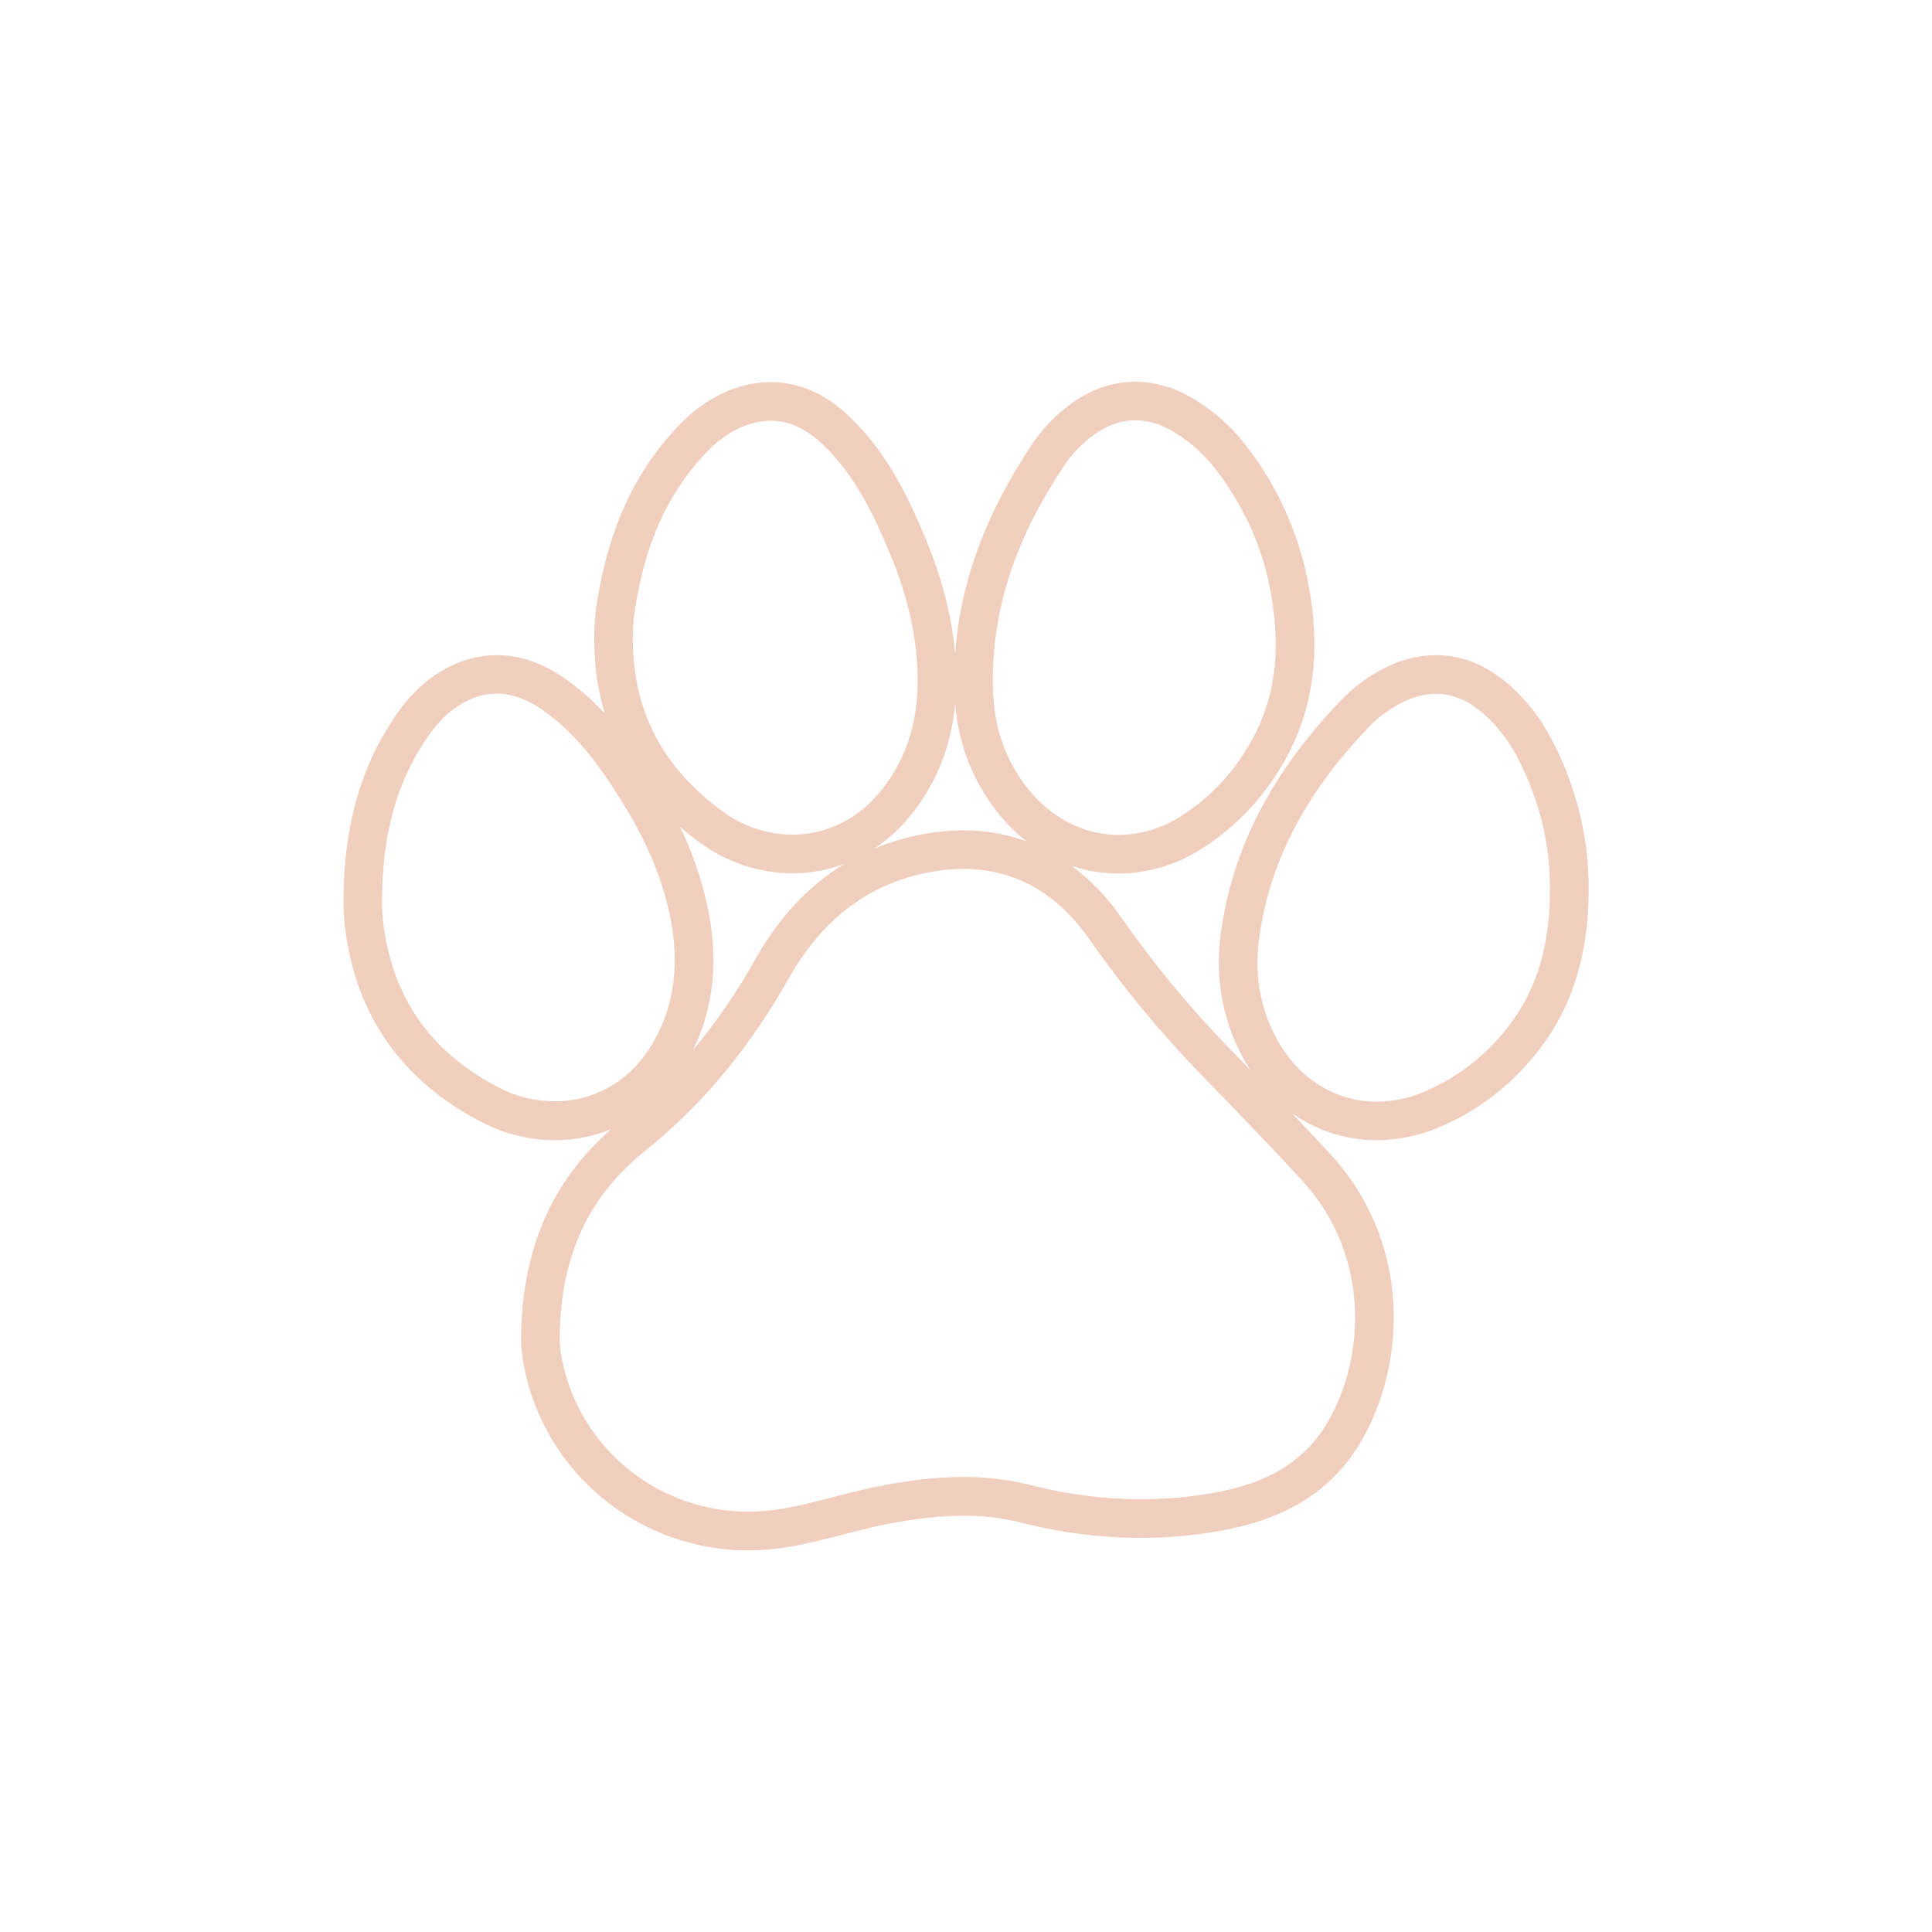
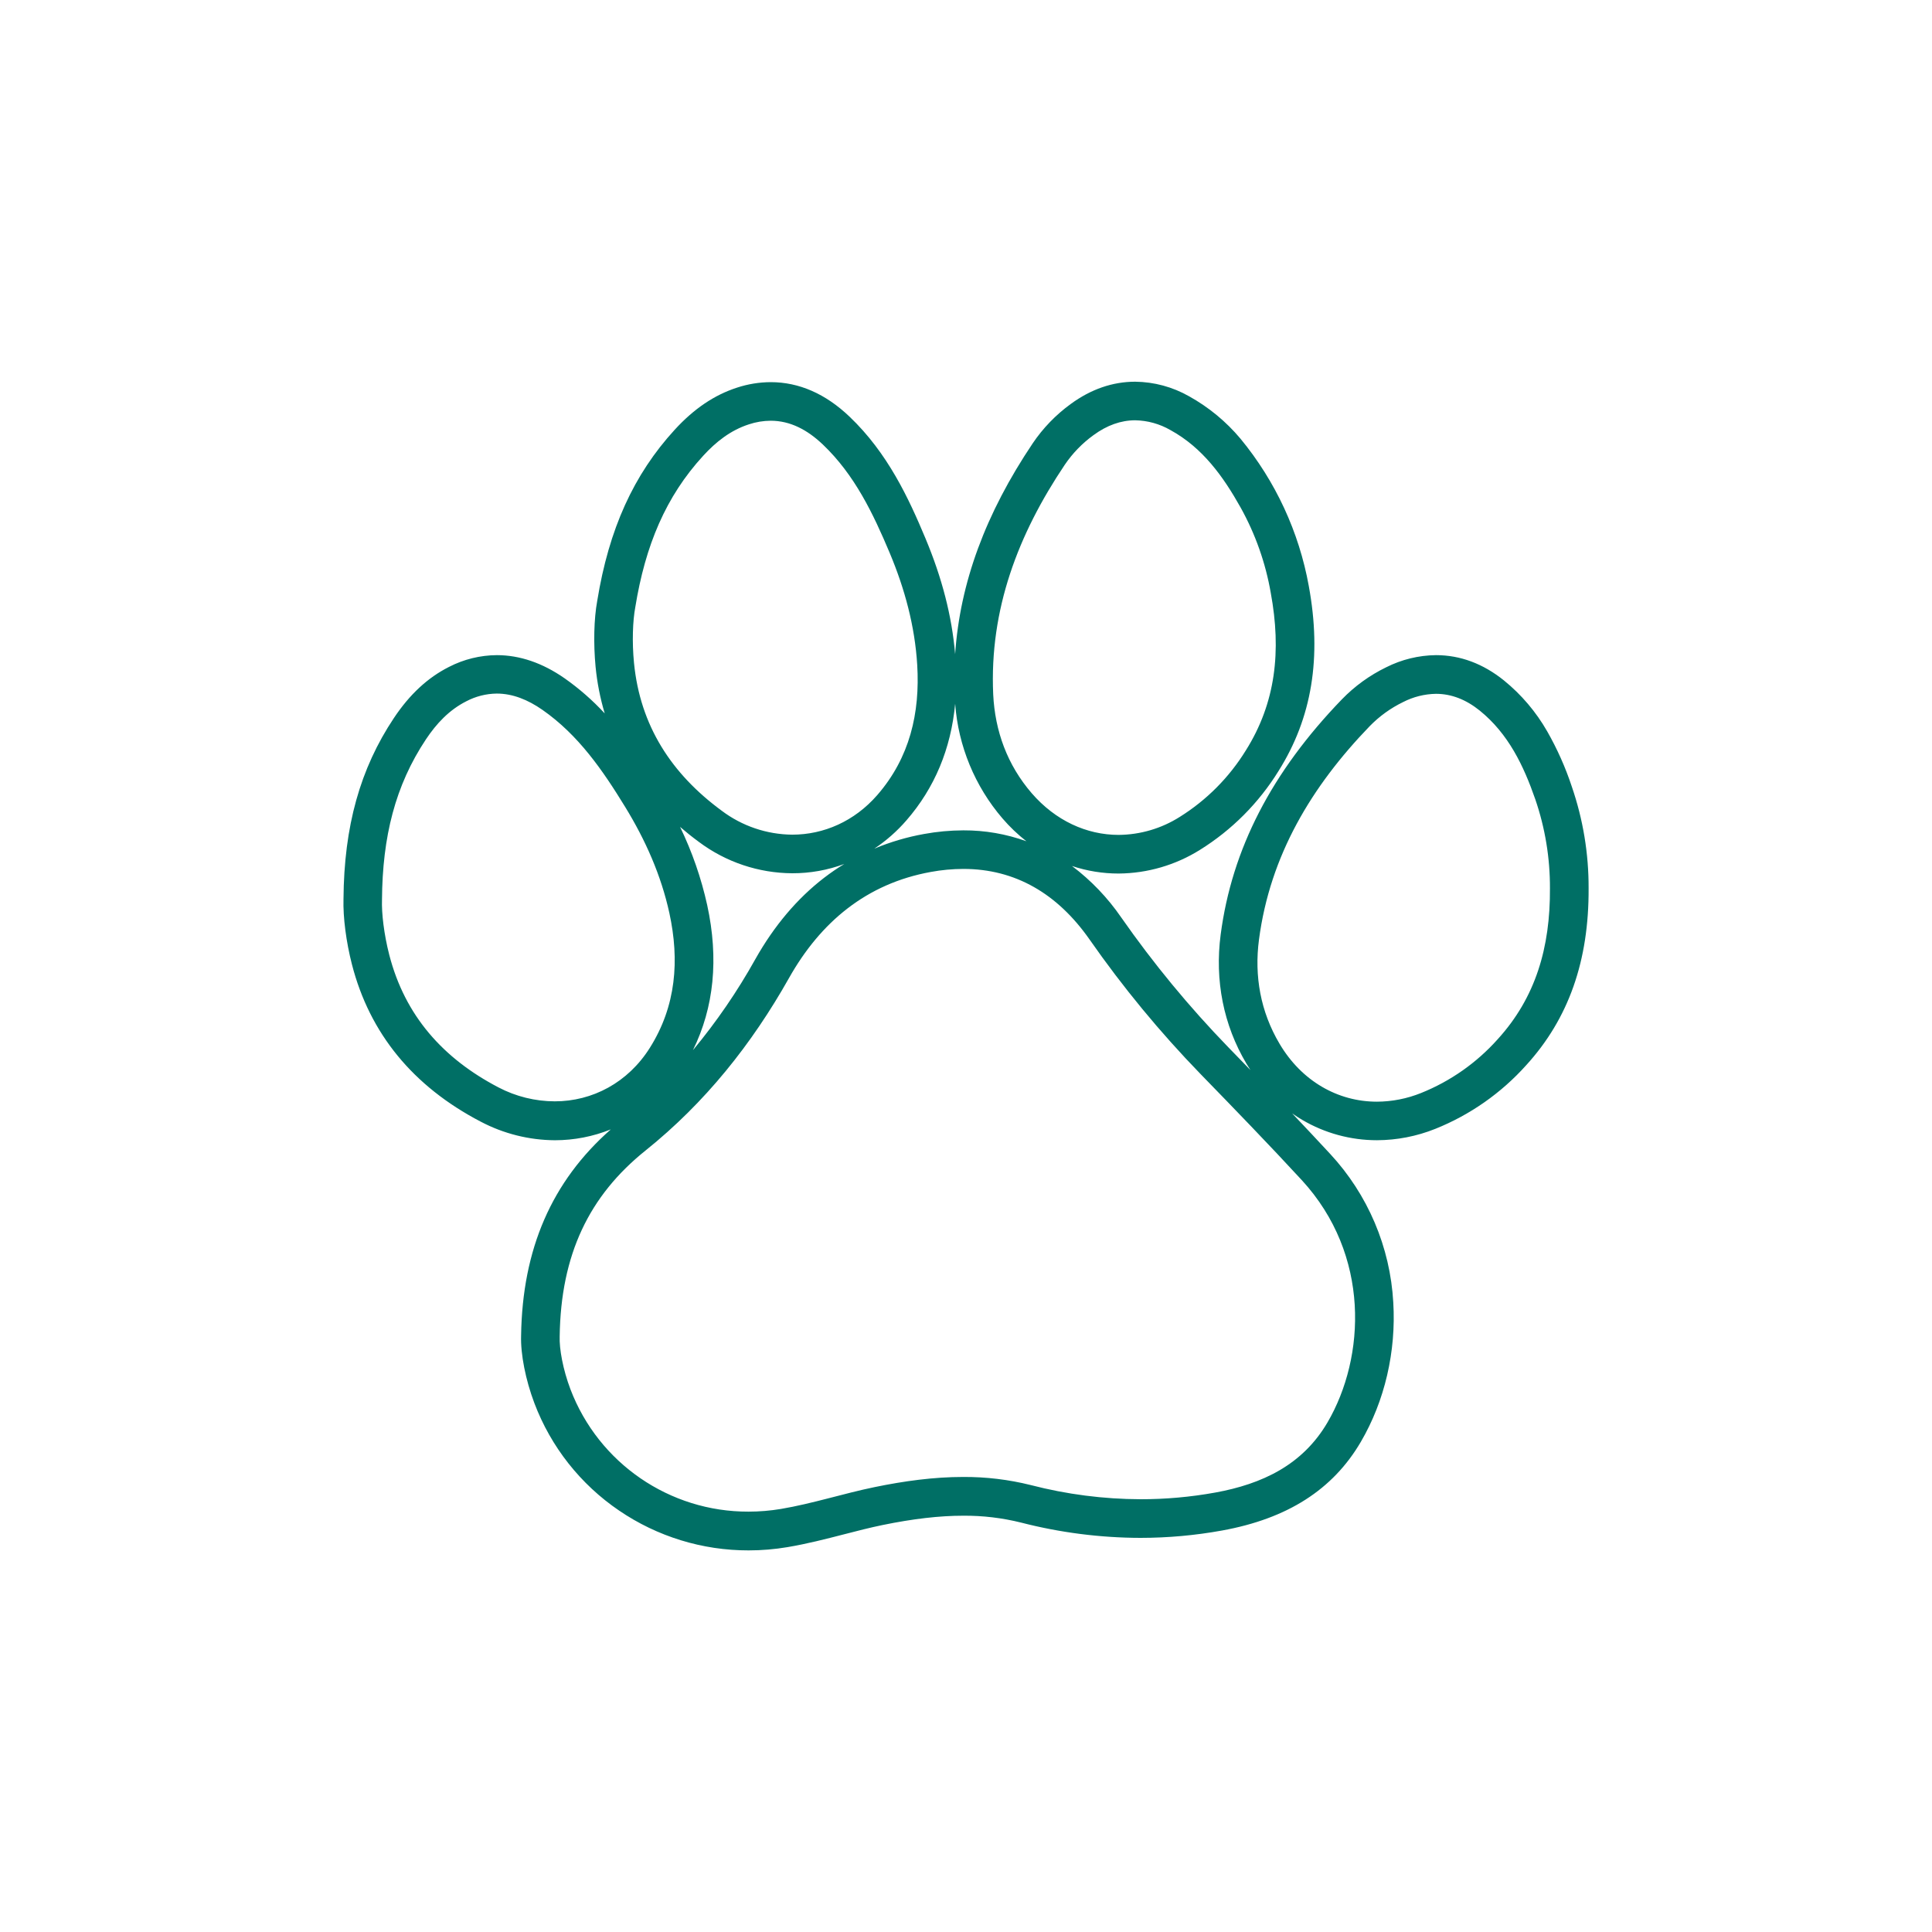
<svg xmlns="http://www.w3.org/2000/svg" id="Layer_1" data-name="Layer 1" style="display: block;" viewBox="0 0 1000 1000">
  <defs>
-     <style>.cls-1{fill:#f0cfbe;}</style>
+     <style>.cls-1{fill:#006F65;}</style>
  </defs>
  <path class="cls-1" d="M813.57,407.16a157.17,157.17,0,0,0-12.73-28.59,94.17,94.17,0,0,0-22.38-26.36c-10.8-8.7-22.64-13.11-35.19-13.11h0a58.53,58.53,0,0,0-25.81,6.3A81.58,81.58,0,0,0,694.54,362c-36.41,37.71-56.93,77.54-62.73,121.78-3.11,23.72,1.48,46.77,13.27,66.65.69,1.17,1.42,2.32,2.16,3.45q-5.73-5.93-11.52-11.87a543.91,543.91,0,0,1-55.38-67.15,114.69,114.69,0,0,0-25.49-26.63A76,76,0,0,0,579,452.14a80.44,80.44,0,0,0,42.12-12.27,126.18,126.18,0,0,0,40.61-40.75c17.35-27.53,22.49-58.86,15.7-95.79a166.37,166.37,0,0,0-35.33-76.23,94.68,94.68,0,0,0-26.66-22,57.66,57.66,0,0,0-27.86-7.53v0h0c-11.69,0-22.92,3.88-33.38,11.54a81.57,81.57,0,0,0-19.66,20.34c-24.44,36.38-37.68,72.29-40.16,109.14-1.69-19.67-6.74-39.36-15.41-60.05-8.59-20.51-19.43-44-39.27-62.9-12.42-11.84-26.14-17.84-40.78-17.84h0a56.52,56.52,0,0,0-17.45,2.84c-11.74,3.8-22.28,10.92-32.21,21.76-21.34,23.29-34.09,51.44-40.13,88.58-1.72,9.35-2,22.09-.86,34.14A127.37,127.37,0,0,0,313,369.26a130.29,130.29,0,0,0-20.75-18.16c-11.46-8-23.26-12-35.07-12a54.78,54.78,0,0,0-24.78,6.09c-11,5.55-20.34,14.2-28.5,26.43-17.52,26.28-25.83,56.05-26.11,93.68-.27,9.5,1.36,22.14,4.37,33.87,9.18,35.73,31.6,63.12,66.66,81.4a83.51,83.51,0,0,0,38.39,9.62,77.51,77.51,0,0,0,28.93-5.61c-30.56,26.91-45.76,61.9-46.42,106.73-.31,9.57,2.32,22.94,6.89,35a117.38,117.38,0,0,0,43.87,55.58,118.68,118.68,0,0,0,67,20.59,121.14,121.14,0,0,0,20.09-1.68c10.16-1.71,19.87-4.21,29.26-6.63,6.91-1.79,13.44-3.47,20-4.82,15.8-3.24,29.44-4.82,41.71-4.82a120.21,120.21,0,0,1,30.05,3.58A250.22,250.22,0,0,0,590.34,796a237.16,237.16,0,0,0,42.21-3.81c33.87-6.15,57.36-21.17,71.83-45.92,12.36-21.13,18.31-46.75,16.78-72.13a123.08,123.08,0,0,0-32.67-76.88c-6.47-7-13.06-14-19.7-21,1.71,1.2,3.46,2.35,5.26,3.4a76.22,76.22,0,0,0,38.65,10.52,82,82,0,0,0,30.17-5.87,126.34,126.34,0,0,0,47.12-33c21.92-24.07,32.47-54,32.27-91.55A159.94,159.94,0,0,0,813.57,407.16ZM551.12,240.57A61.59,61.59,0,0,1,566,225.22c7-5.13,14.22-7.68,21.57-7.68a37.83,37.83,0,0,1,18.25,5.07c16.7,9.16,27.35,24.06,36.37,40.17a140.05,140.05,0,0,1,15.55,44.07c5.55,30.07,2.61,56.94-12.93,81.61a106.35,106.35,0,0,1-34.19,34.38,60,60,0,0,1-31.62,9.3c-16.59,0-32.71-7.39-45-21.59-12.61-14.62-19-32.11-19.92-51.15C512.09,315.44,527,276.48,551.12,240.57Zm-56.73,123.7a102.69,102.69,0,0,0,24.49,59.34,87.06,87.06,0,0,0,12.37,11.82,94.64,94.64,0,0,0-32.61-5.64h0a115,115,0,0,0-20.36,1.88,122.58,122.58,0,0,0-25.75,7.6,82.28,82.28,0,0,0,16.61-14.62C483.76,407.84,492.21,387.59,494.39,364.27ZM366.05,468.5A183.72,183.72,0,0,0,352,428c3.08,2.66,6.3,5.24,9.7,7.74A81.37,81.37,0,0,0,410.08,452,76.64,76.64,0,0,0,437,447.19a115.62,115.62,0,0,0-10.48,7.18c-13.88,10.68-25.84,24.84-35.54,42.06a309.18,309.18,0,0,1-32.32,47.14C369.59,521.41,372.08,496.21,366.05,468.5ZM328.81,314.37C334,282.29,344.61,257,364,235.88c6.59-7.2,14.16-13.18,23.62-16.24a36.29,36.29,0,0,1,11.29-1.87c10.13,0,19,4.71,27,12.32,16.44,15.66,26,35.66,34.62,56.15,7.76,18.51,13,37.82,14.22,57.89,1.51,24.88-3.85,48.05-20.67,67.39-11.82,13.58-27.7,20.5-44,20.5a61.55,61.55,0,0,1-36.55-12.41c-25.95-19.08-42.18-43.93-45.37-76.47C327.08,332.17,327.53,321.22,328.81,314.37ZM258,562.83c-28.55-14.9-48.39-37-56.53-68.64-2.74-10.68-4-21.56-3.75-28.53.22-32.5,6.84-59.09,22.76-83,5.42-8.13,12-15.19,20.86-19.67a34.73,34.73,0,0,1,15.78-4c8.22,0,16.08,3.17,23.64,8.43,18.64,13,31.19,31.26,42.8,50.2,10.49,17.1,18.63,35.39,22.91,55,5.29,24.36,3.54,48.08-10.13,69.76-11.34,18-29.71,27.67-49.19,27.67A63.09,63.09,0,0,1,258,562.83ZM687.12,736.22c-12.92,22.09-33.86,31.92-58.14,36.33A215.88,215.88,0,0,1,590.34,776a229.13,229.13,0,0,1-56.81-7.33,141.07,141.07,0,0,0-35-4.2c-15.25,0-30.52,2.11-45.73,5.23-16.29,3.34-32.14,8.55-48.56,11.32a101.66,101.66,0,0,1-16.77,1.4,98.33,98.33,0,0,1-92.19-63.28c-3.93-10.34-5.84-21.15-5.59-27.38.57-42.32,15.16-72.78,44.47-96.28,30.78-24.7,54.9-54.93,74.24-89.27,16.3-28.93,40.08-48.87,73.43-54.9a94.23,94.23,0,0,1,16.8-1.56c26.88,0,48.72,12.81,65.32,36.52a560.79,560.79,0,0,0,57.42,69.62c17.64,18.14,35.26,36.32,52.41,54.92C709.4,649.49,706.83,702.5,687.12,736.22ZM775.21,537.9a106.26,106.26,0,0,1-39.69,27.85,61.91,61.91,0,0,1-22.82,4.48c-20.26,0-39-10.67-50.42-30-9.84-16.6-13.11-35-10.64-53.85,5.73-43.63,27.24-79.37,57.29-110.49a61.81,61.81,0,0,1,17.33-12.51,38.55,38.55,0,0,1,17-4.26c7.91,0,15.48,2.91,22.65,8.68,14.83,12,22.7,28.49,28.76,45.93a140.23,140.23,0,0,1,7.58,46.11C802.44,490.4,794.84,516.34,775.21,537.9Z" />
</svg>
